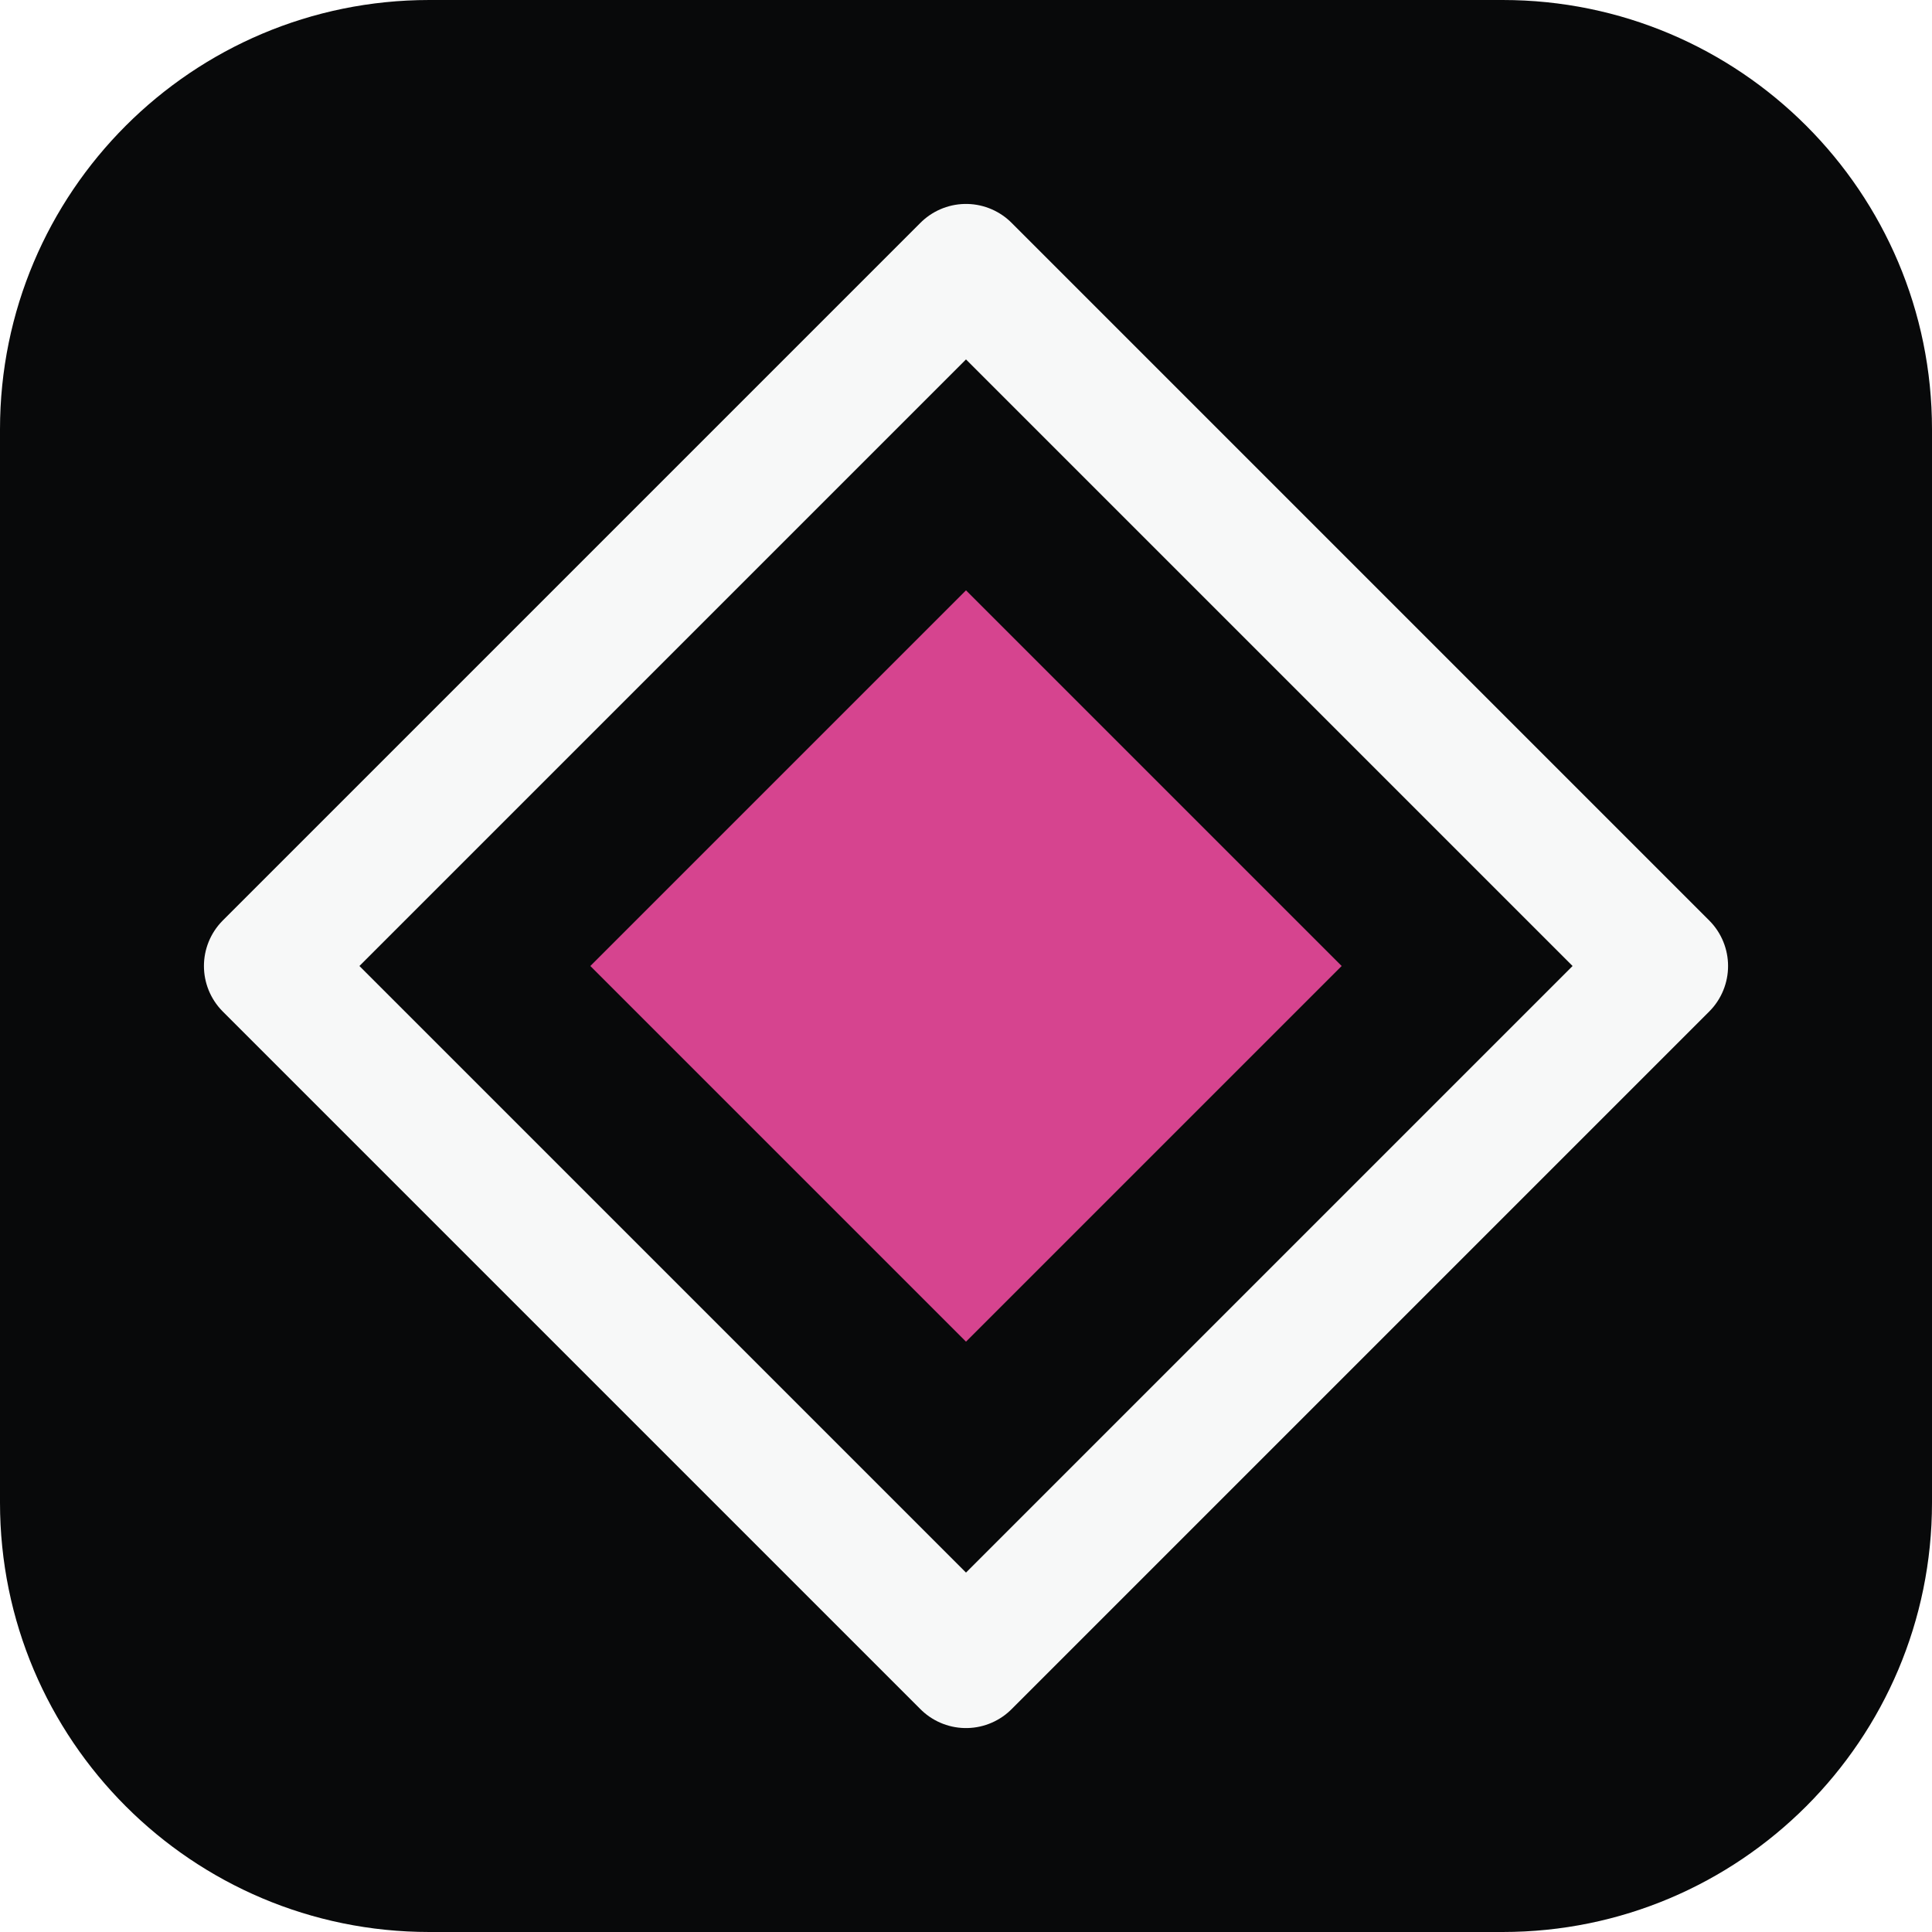
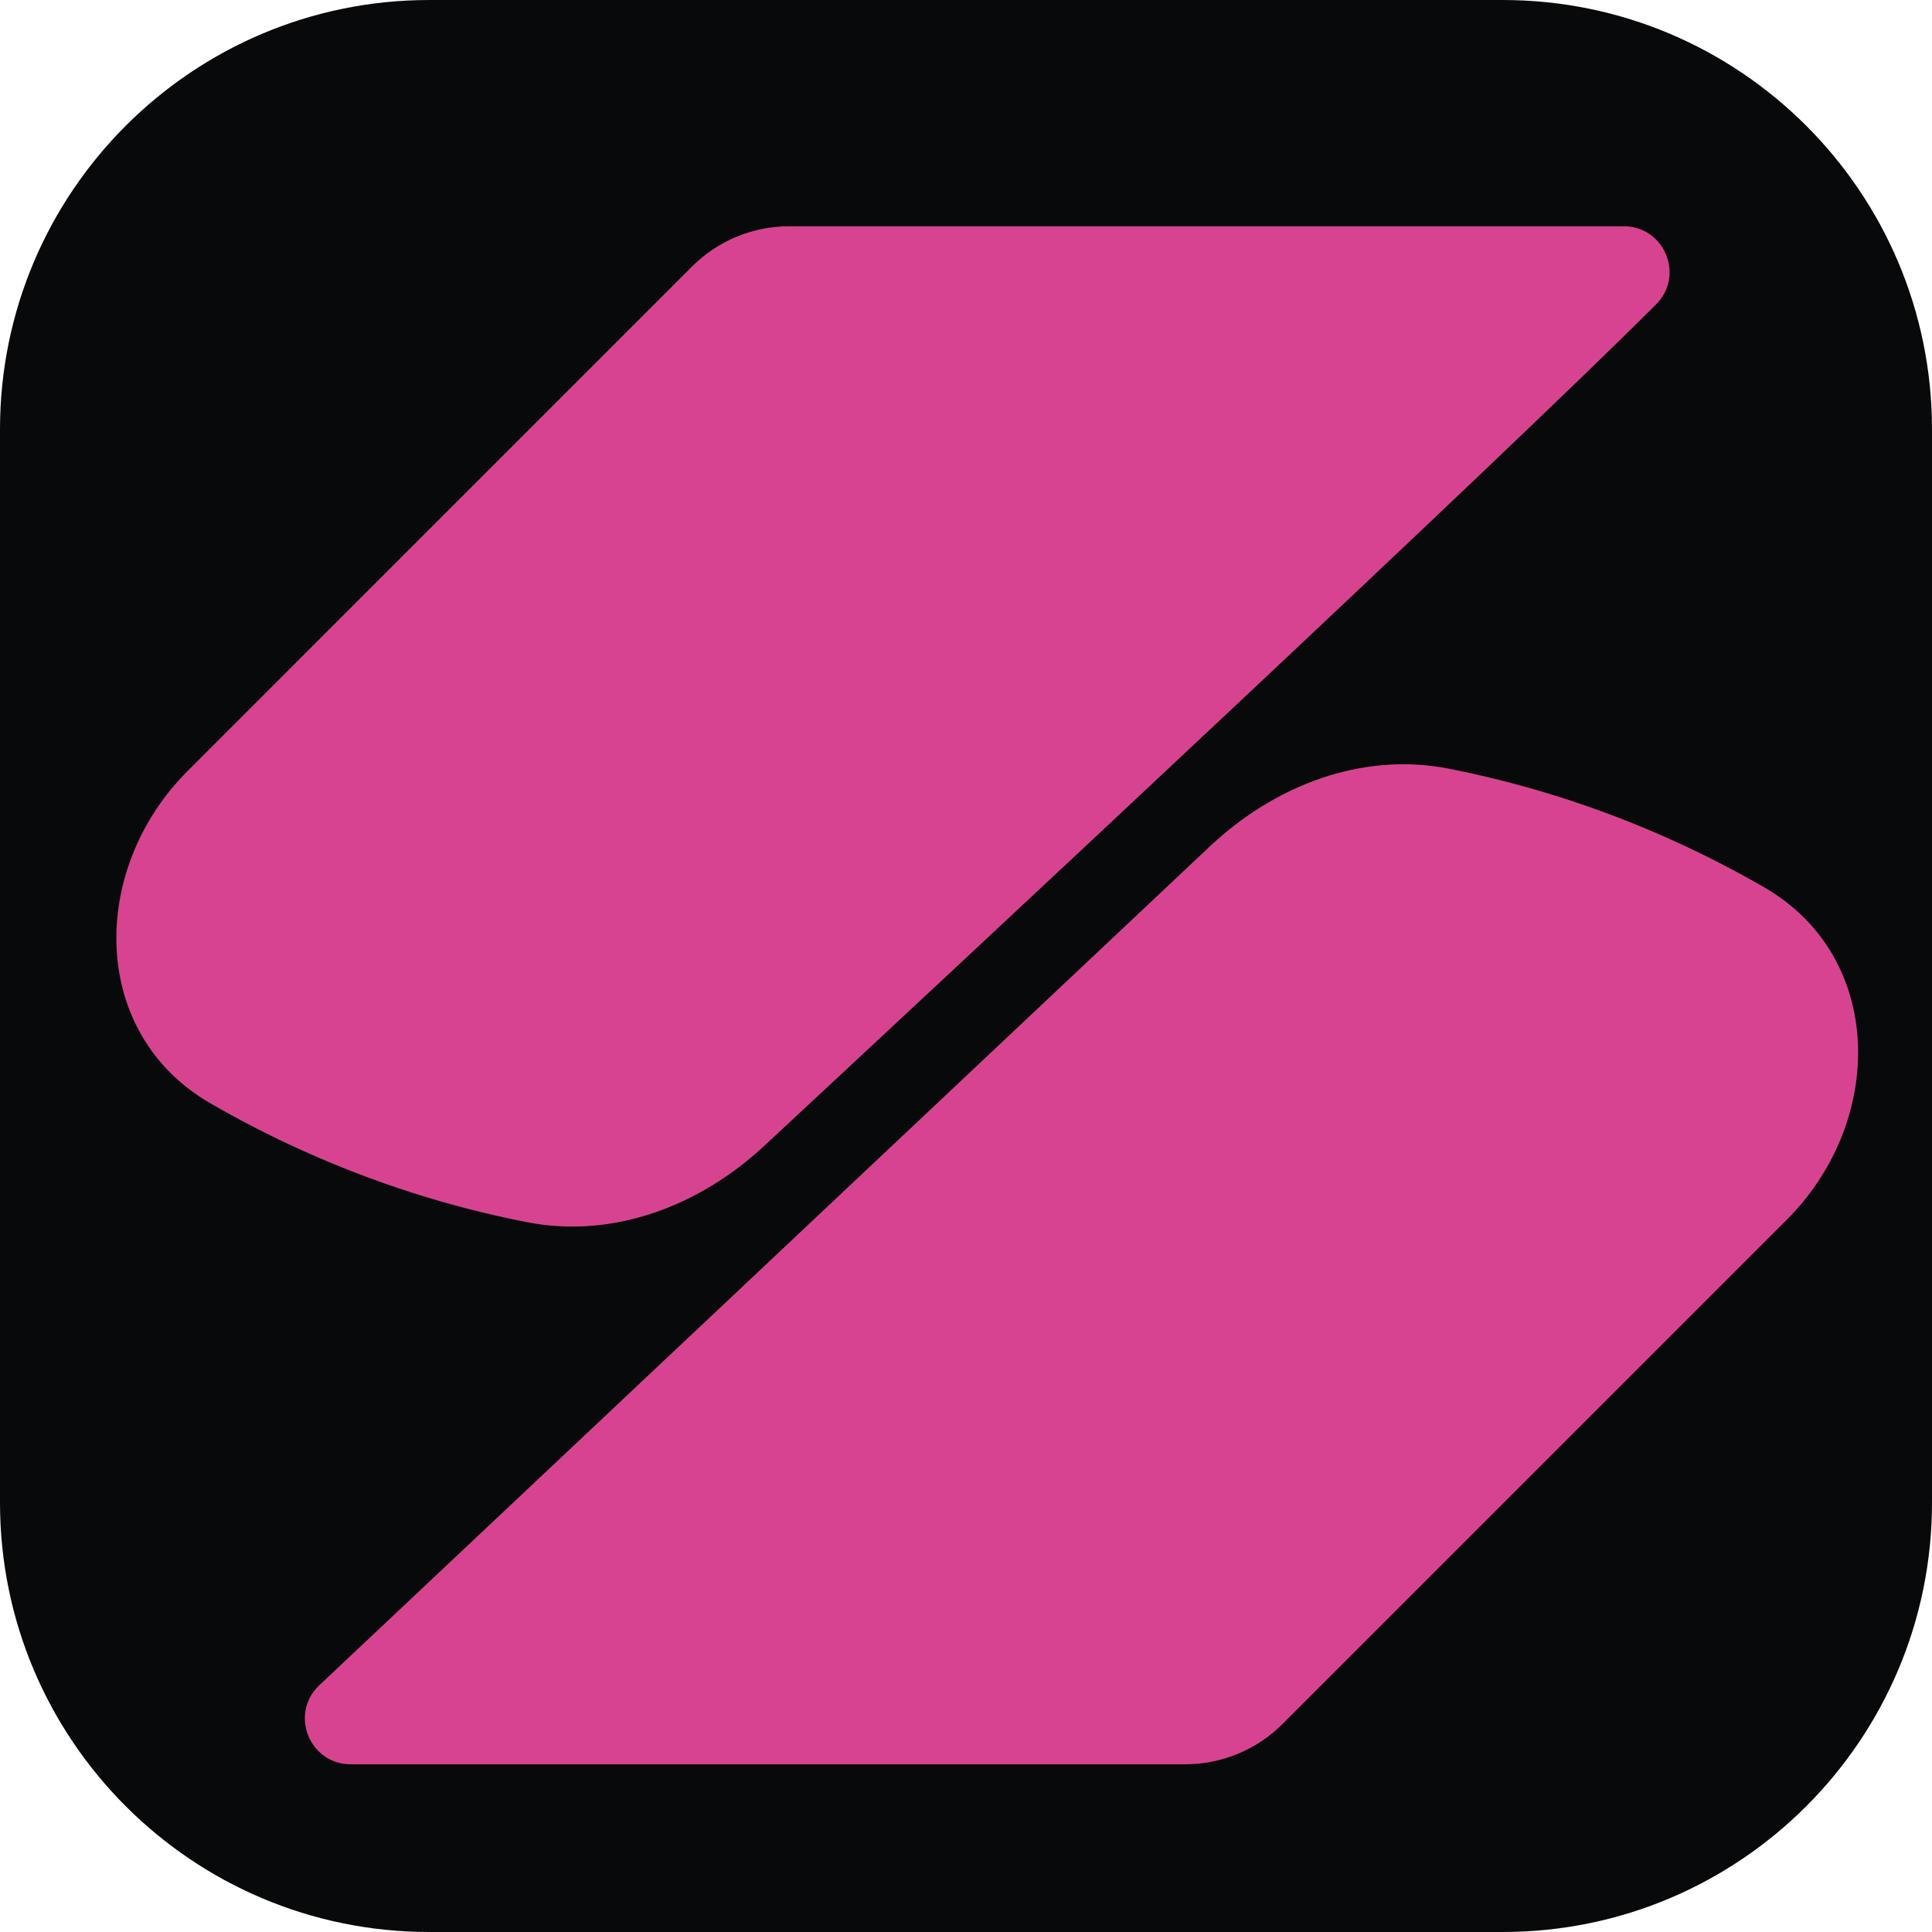
- <svg xmlns="http://www.w3.org/2000/svg" viewBox="0 0 18 18" width="18" height="18">
-   <rect width="18" height="18" rx="4" fill="#08090a" />
-   <path d="M9 2.5 15.5 9 9 15.5 2.5 9 9 2.5Z" fill="none" stroke="#f7f8f8" stroke-width="1.2" stroke-linejoin="round" />
-   <path d="M9 5.5 12.5 9 9 12.5 5.5 9 9 5.5Z" fill="#d6448f" />
+ <svg xmlns="http://www.w3.org/2000/svg" viewBox="0 0 36 36" width="36" height="36">
+   <rect width="36" height="36" rx="8" fill="#08090a" />
+   <g transform="translate(1.4 0.6)">
+     <path d="M12.84 20.752C11.643 21.866 10.033 22.487 8.427 22.175C6.983 21.894 5.578 21.446 4.223 20.833C3.642 20.571 3.068 20.276 2.516 19.956C0.264 18.654 0.258 15.604 2.097 13.765L11.495 4.366C11.975 3.886 12.626 3.616 13.304 3.616H28.856C29.616 3.616 29.996 4.535 29.459 5.072C26.597 7.934 16.947 16.933 12.84 20.752Z" fill="#D6448F" />
+     <path d="M4.532 30.819L21.143 15.172C22.345 14.04 23.971 13.405 25.591 13.722C27.026 14.004 28.422 14.45 29.769 15.059C30.349 15.321 30.924 15.616 31.476 15.935C33.727 17.238 33.734 20.288 31.895 22.127L22.496 31.526C22.016 32.005 21.365 32.275 20.687 32.275H5.135C4.375 32.275 3.995 31.356 4.532 30.819Z" fill="#D6448F" />
+   </g>
</svg>
